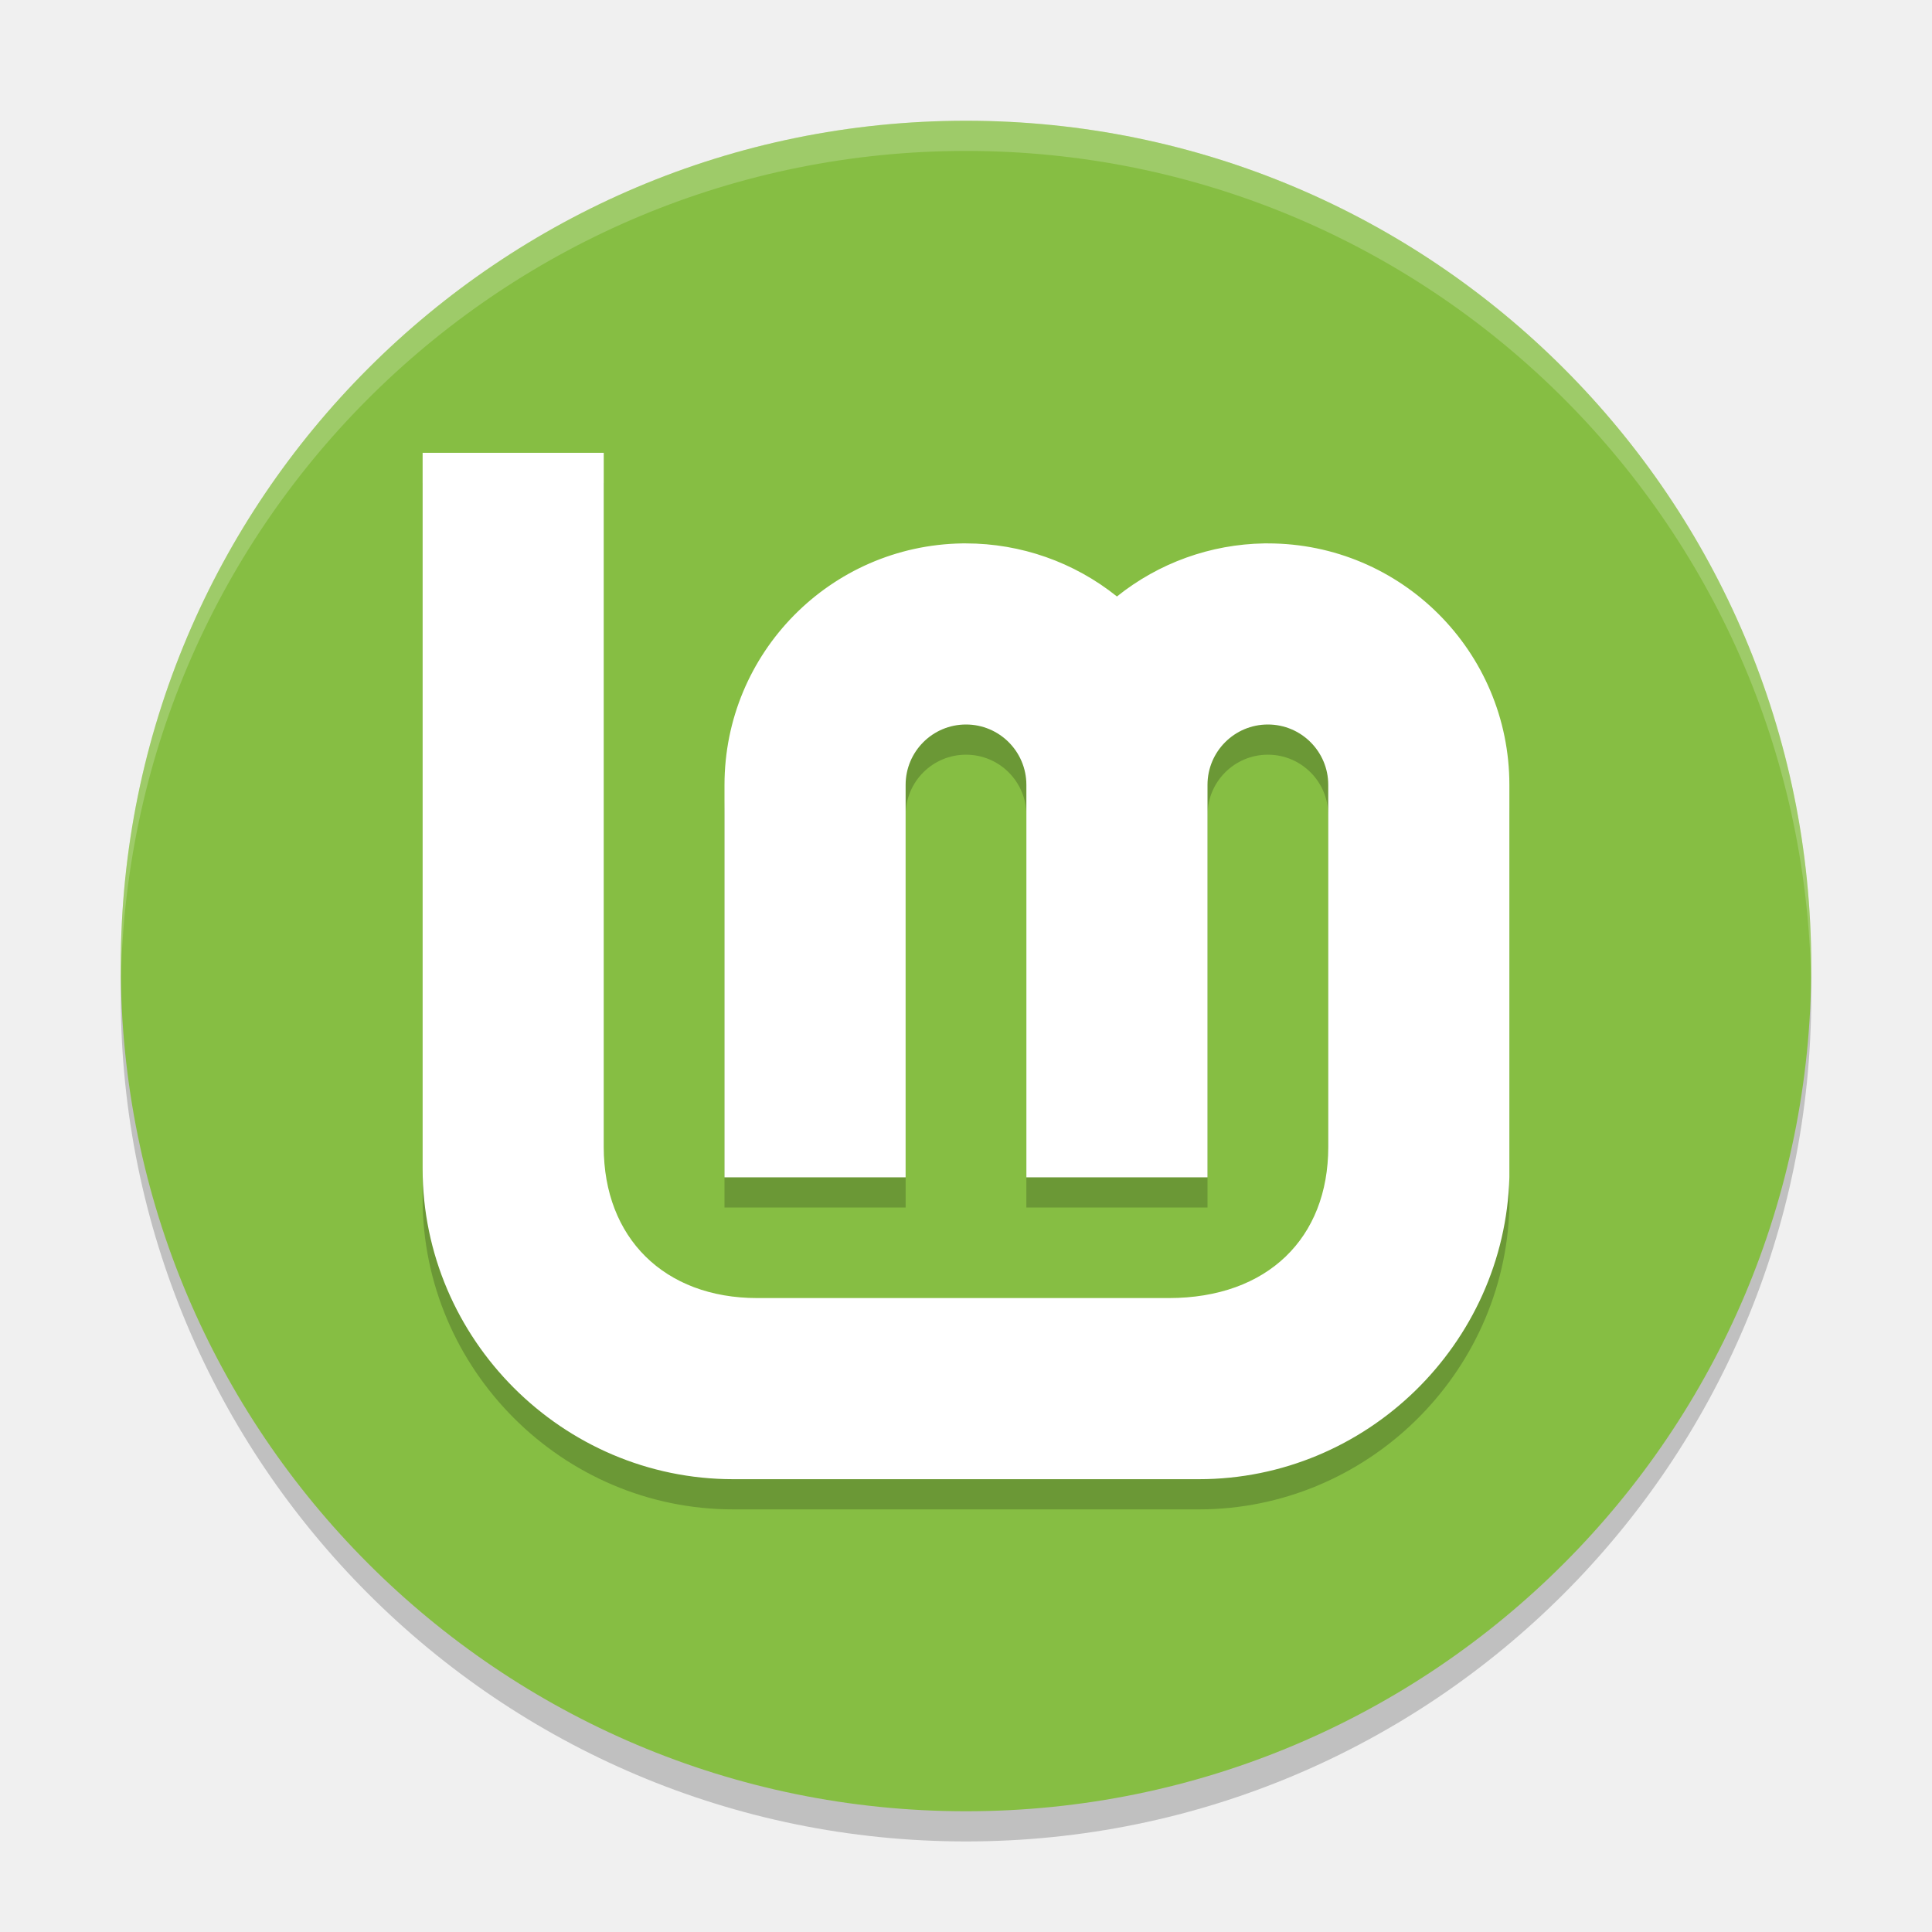
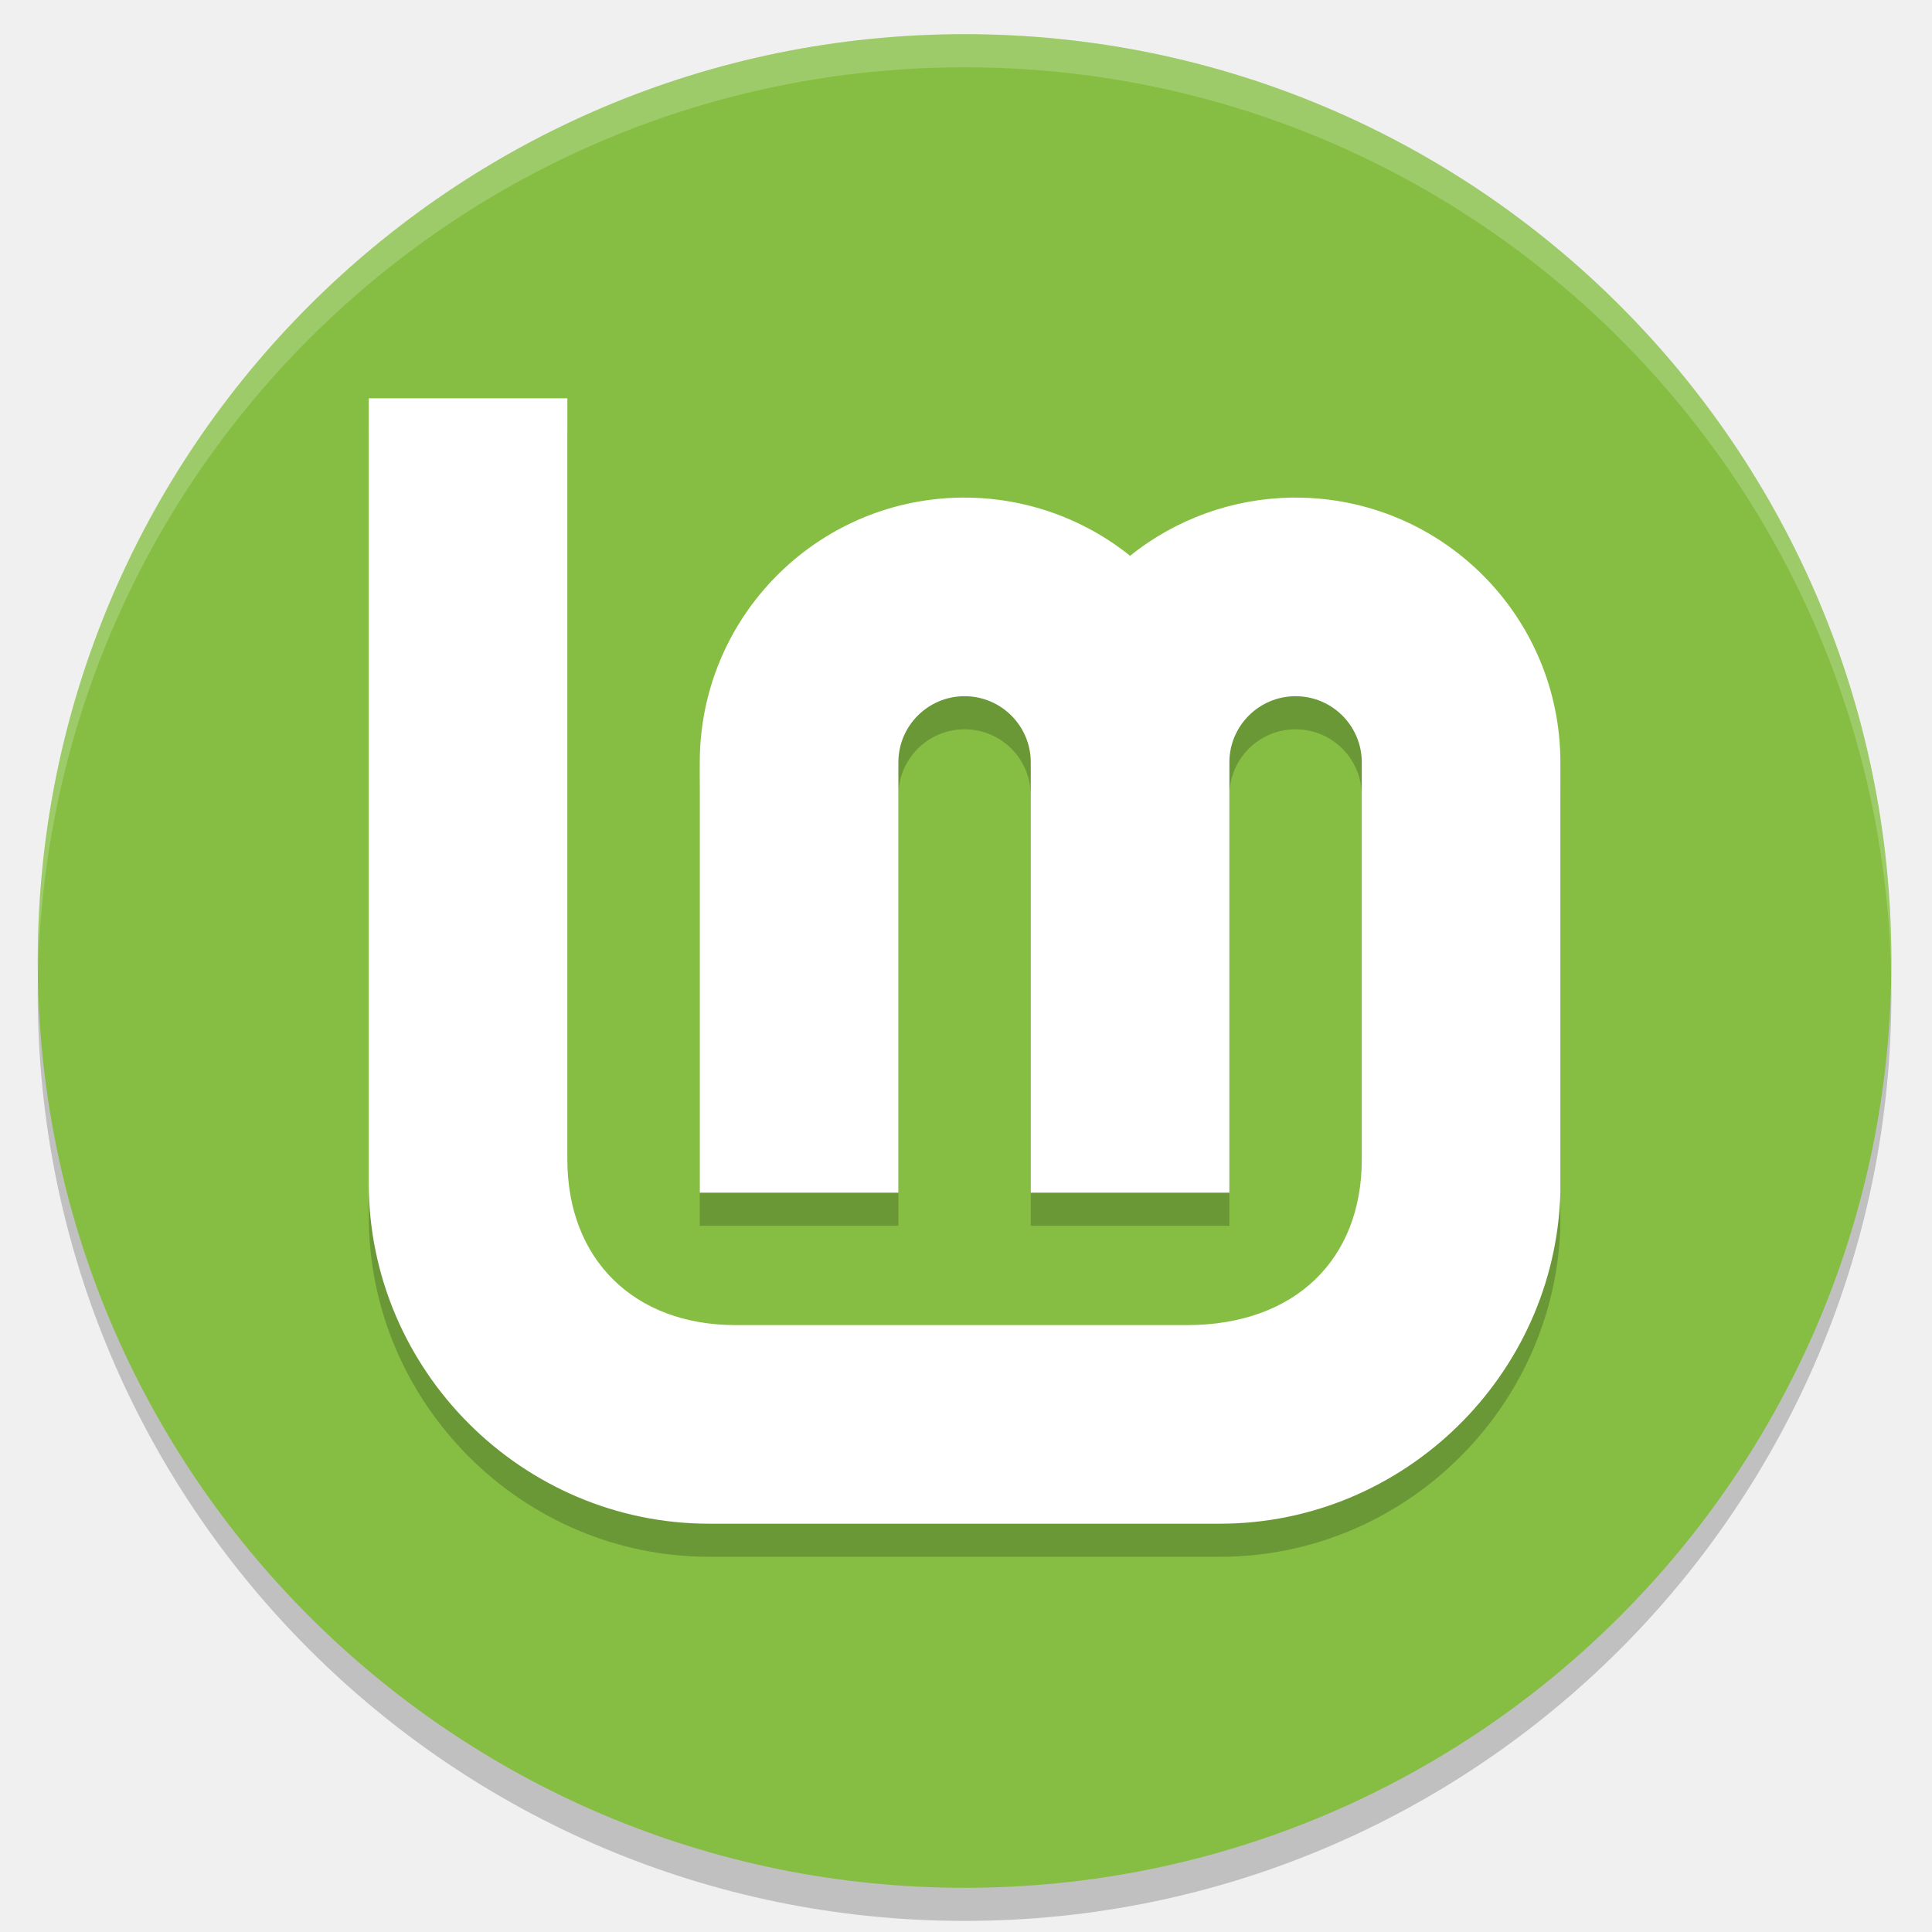
- <svg xmlns="http://www.w3.org/2000/svg" width="64" height="64" version="1.1">
-   <circle style="opacity:0.2" cx="32" cy="33" r="28" />
-   <circle style="fill:#86be43" cx="32" cy="32" r="28" />
-   <path style="opacity:0.2" d="M 14,16 V 39.715 C 14,45.365 18.635,50 24.285,50 h 15.43 c 5.554,0 10.131,-4.481 10.285,-10 V 27.118 c 2.86e-4,-0.039 2.86e-4,-0.078 0,-0.117 0,-4.418 -3.582,-8 -8,-8 -0.04,-3.05e-4 -0.081,-3.05e-4 -0.121,0 -1.776,0.028 -3.493,0.646 -4.879,1.758 -1.419,-1.137 -3.182,-1.757 -5,-1.758 -0.04,-3.05e-4 -0.081,-3.05e-4 -0.121,0 -4.371,0.066 -7.879,3.629 -7.879,8 V 40 h 6 v -4.258 -8.742 c 0,-1.105 0.895,-2 2,-2 1.105,0 2,0.895 2,2 V 35.746 40 h 6 v -4.258 -8.625 c 2.86e-4,-0.039 2.86e-4,-0.078 0,-0.117 0,-1.105 0.895,-2 2,-2 1.105,0 2,0.895 2,2 V 35.746 39 c 0,3 -2,5 -5.285,5 H 25.086 c -3.086,0 -5.086,-2 -5.086,-5 V 16 Z" />
-   <path style="fill:#ffffff" d="M 14,15 V 38.715 C 14,44.365 18.635,49 24.285,49 h 15.43 c 5.554,0 10.131,-4.481 10.285,-10 V 26.118 c 2.86e-4,-0.039 2.86e-4,-0.078 0,-0.117 0,-4.418 -3.582,-8 -8,-8 -0.04,-3.05e-4 -0.081,-3.05e-4 -0.121,0 -1.776,0.028 -3.493,0.646 -4.879,1.758 -1.419,-1.137 -3.182,-1.757 -5,-1.758 -0.04,-3.05e-4 -0.081,-3.05e-4 -0.121,0 -4.371,0.066 -7.879,3.629 -7.879,8 V 39 h 6 v -4.258 -8.742 c 0,-1.105 0.895,-2 2,-2 1.105,0 2,0.895 2,2 V 34.746 39 h 6 v -4.258 -8.625 c 2.86e-4,-0.039 2.86e-4,-0.078 0,-0.117 0,-1.105 0.895,-2 2,-2 1.105,0 2,0.895 2,2 V 34.746 38 c 0,3 -2,5 -5.285,5 H 25.086 c -3.086,0 -5.086,-2 -5.086,-5 V 15 Z" />
-   <path style="opacity:0.2;fill:#ffffff" d="M 32 4 A 28 28 0 0 0 4 32 A 28 28 0 0 0 4.006 32.49 A 28 28 0 0 1 32 5 A 28 28 0 0 1 59.994 32.488 A 28 28 0 0 0 60 32 A 28 28 0 0 0 32 4 z" />
+ <svg xmlns="http://www.w3.org/2000/svg" width="512" height="512" version="1.1" id="svg12">
+   <defs id="defs16" />
+   <circle style="opacity:0.2;stroke-width:8.772" cx="255.621" cy="263.445" r="245.614" id="circle2" />
+   <circle style="fill:#86be43;stroke-width:8.772" cx="255.621" cy="254.673" r="245.614" id="circle4" />
+   <path style="opacity:0.2;stroke-width:8.772" d="m 97.725,114.322 v 208.025 c 0,49.563 40.658,90.221 90.221,90.221 h 135.348 c 48.719,0 88.869,-39.307 90.221,-87.719 V 211.845 c 0.003,-0.343 0.003,-0.685 0,-1.028 0,-38.757 -31.419,-70.175 -70.175,-70.175 -0.354,-0.003 -0.708,-0.003 -1.062,0 -15.582,0.245 -30.639,5.67 -42.797,15.419 -12.443,-9.974 -27.912,-15.412 -43.86,-15.419 -0.354,-0.003 -0.708,-0.003 -1.062,0 -38.341,0.58 -69.118,31.83 -69.113,70.175 v 114.032 h 52.632 v -37.349 -76.682 c 0,-9.689 7.855,-17.544 17.544,-17.544 9.689,0 17.544,7.855 17.544,17.544 v 76.717 37.315 h 52.632 v -37.349 -75.654 c 0.003,-0.343 0.003,-0.685 0,-1.028 0,-9.689 7.855,-17.544 17.544,-17.544 9.689,0 17.544,7.855 17.544,17.544 v 76.716 28.543 c 0,26.316 -17.544,43.86 -46.361,43.86 h -119.552 c -27.07,0 -44.614,-17.544 -44.614,-43.86 V 114.322 Z" id="path6" />
+   <path style="fill:#ffffff;stroke-width:8.772" d="m 97.725,105.55 v 208.025 c 0,49.563 40.658,90.221 90.221,90.221 h 135.348 c 48.719,0 88.869,-39.307 90.221,-87.719 V 203.073 c 0.003,-0.343 0.003,-0.685 0,-1.028 0,-38.757 -31.419,-70.175 -70.175,-70.175 -0.354,-0.003 -0.708,-0.003 -1.062,0 -15.582,0.245 -30.639,5.67 -42.797,15.419 -12.443,-9.974 -27.912,-15.412 -43.86,-15.419 -0.354,-0.003 -0.708,-0.003 -1.062,0 -38.341,0.58 -69.118,31.83 -69.113,70.175 v 114.032 h 52.632 v -37.349 -76.682 c 0,-9.689 7.855,-17.544 17.544,-17.544 9.689,0 17.544,7.855 17.544,17.544 v 76.717 37.315 h 52.632 v -37.349 -75.654 c 0.003,-0.343 0.003,-0.685 0,-1.028 0,-9.689 7.855,-17.544 17.544,-17.544 9.689,0 17.544,7.855 17.544,17.544 v 76.716 28.543 c 0,26.316 -17.544,43.86 -46.361,43.86 h -119.552 c -27.07,0 -44.614,-17.544 -44.614,-43.86 V 105.55 Z" id="path8" />
+   <path style="opacity:0.2;fill:#ffffff;stroke-width:8.772" d="M 255.621,9.059 A 245.614,245.614 0 0 0 10.007,254.673 a 245.614,245.614 0 0 0 0.051,4.3 A 245.614,245.614 0 0 1 255.621,17.831 245.614,245.614 0 0 1 501.184,258.956 245.614,245.614 0 0 0 501.235,254.673 245.614,245.614 0 0 0 255.621,9.059 Z" id="path10" />
</svg>
